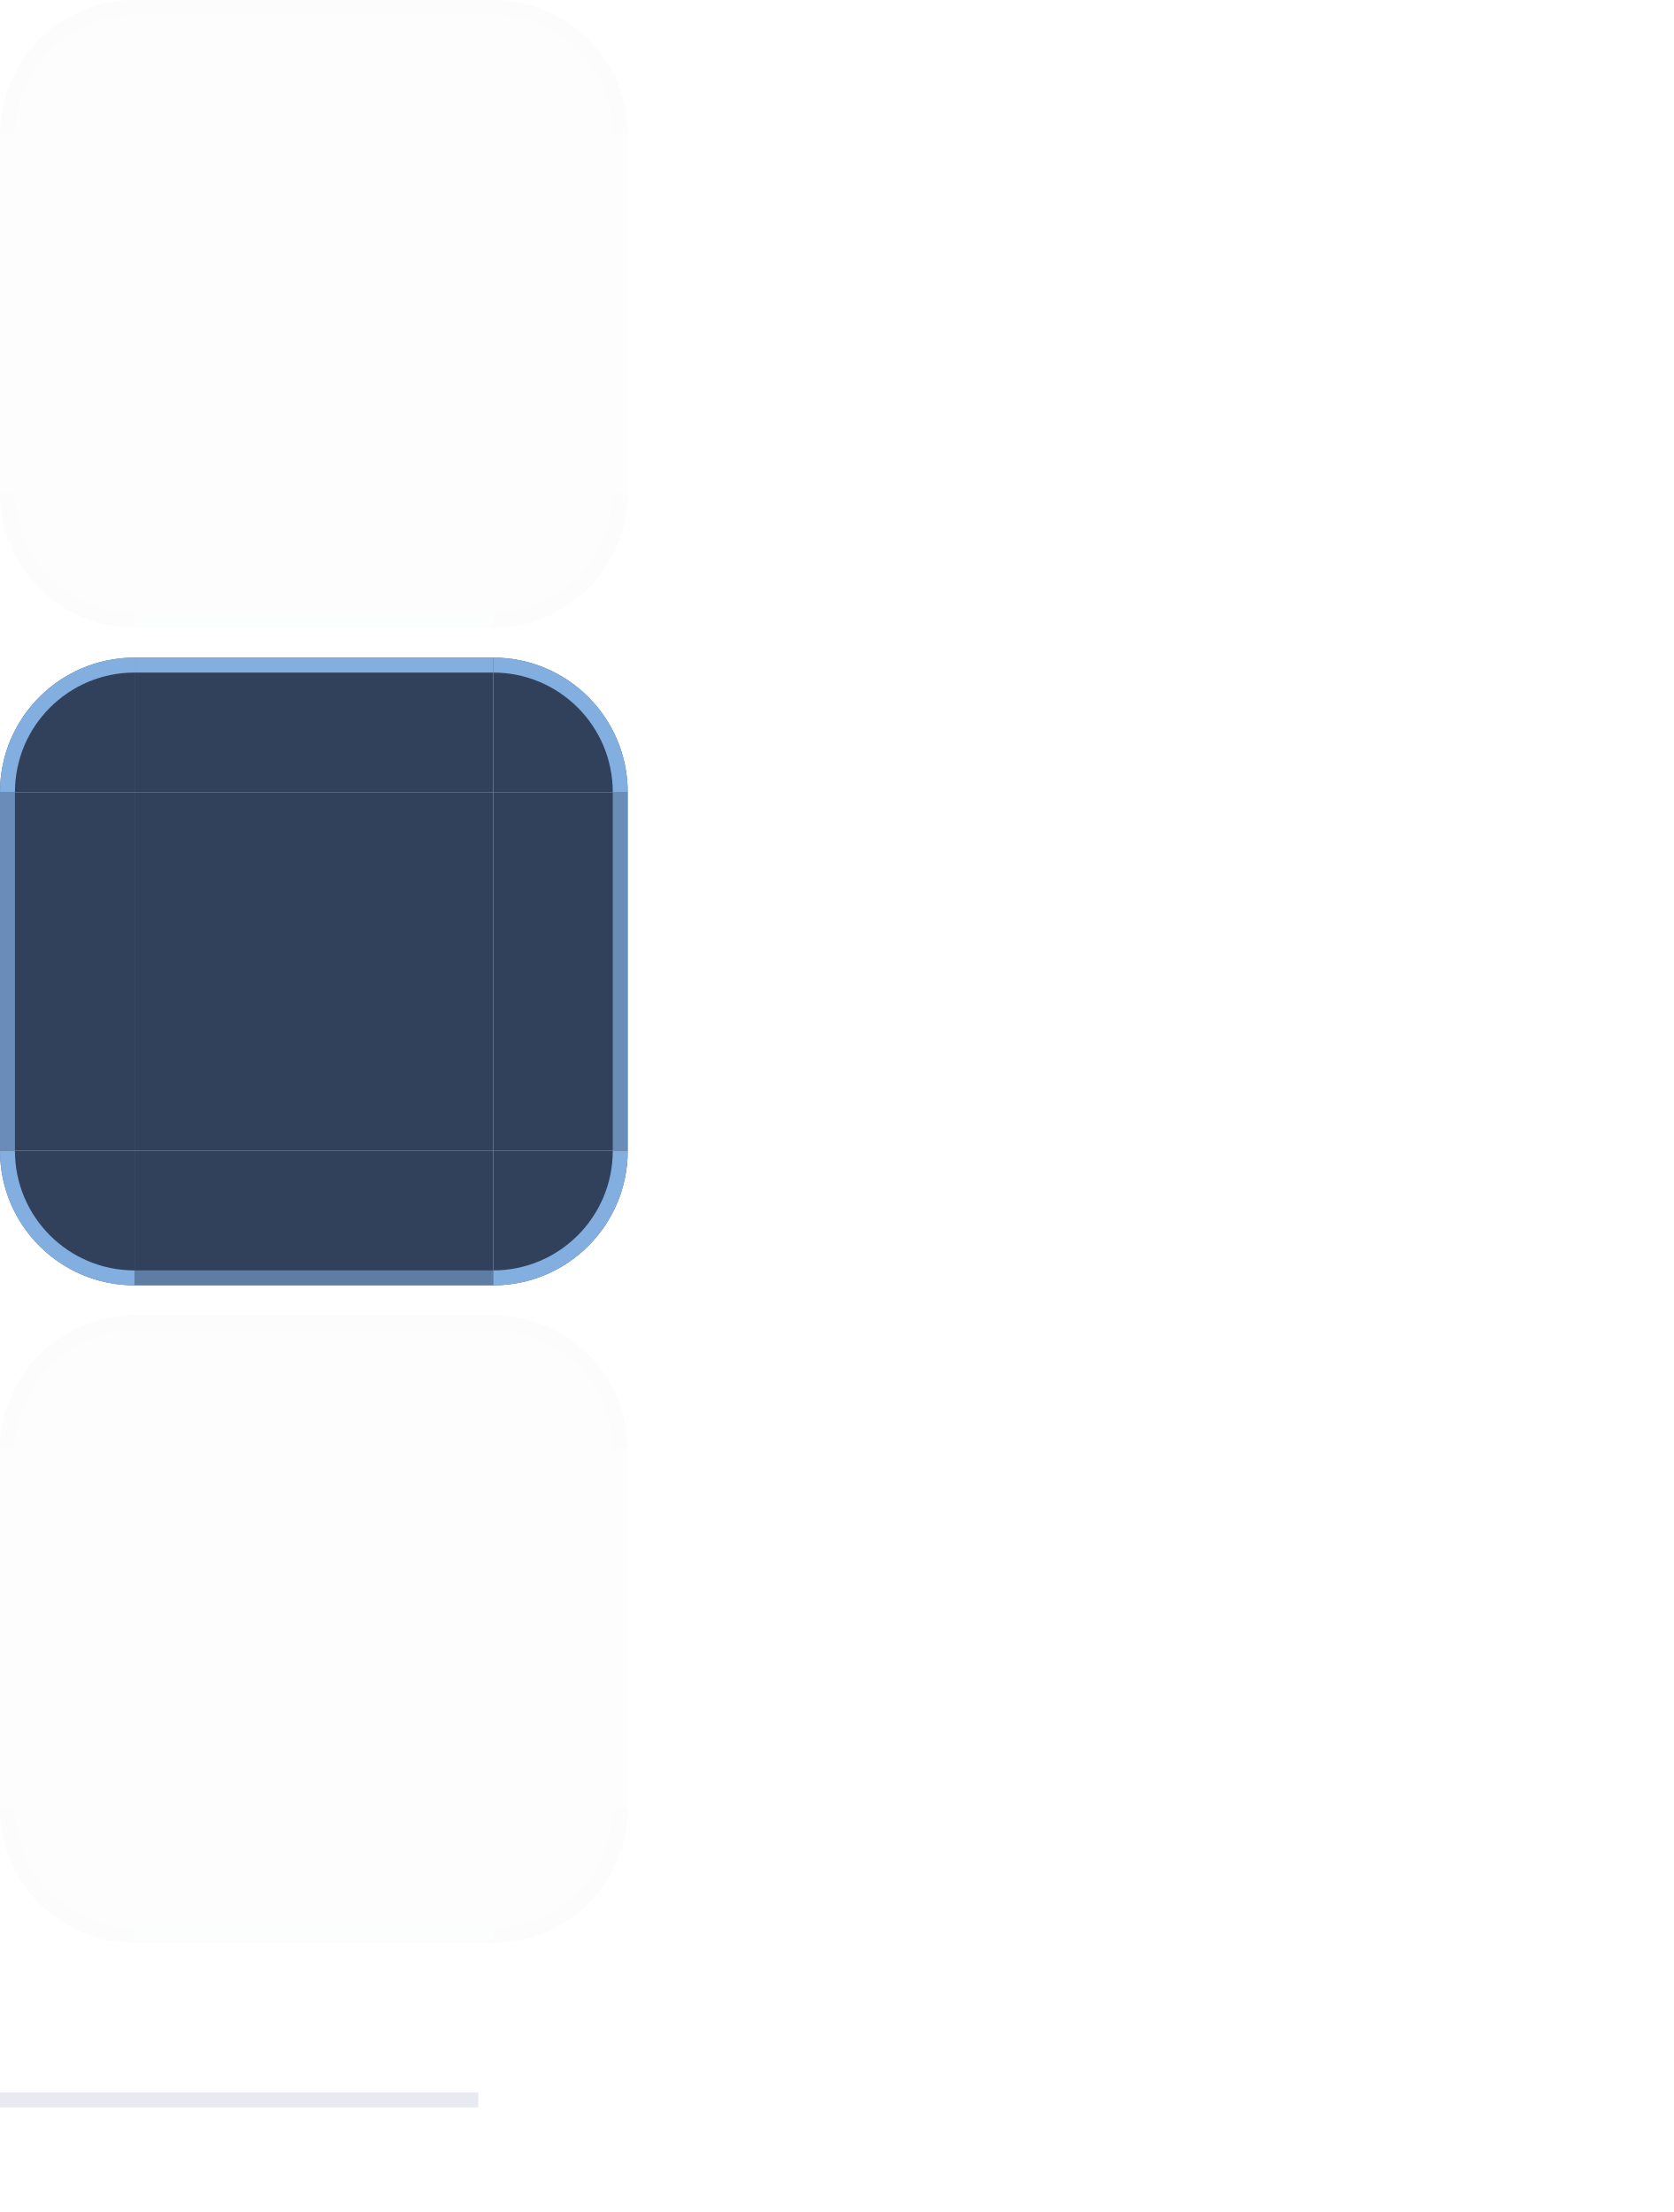
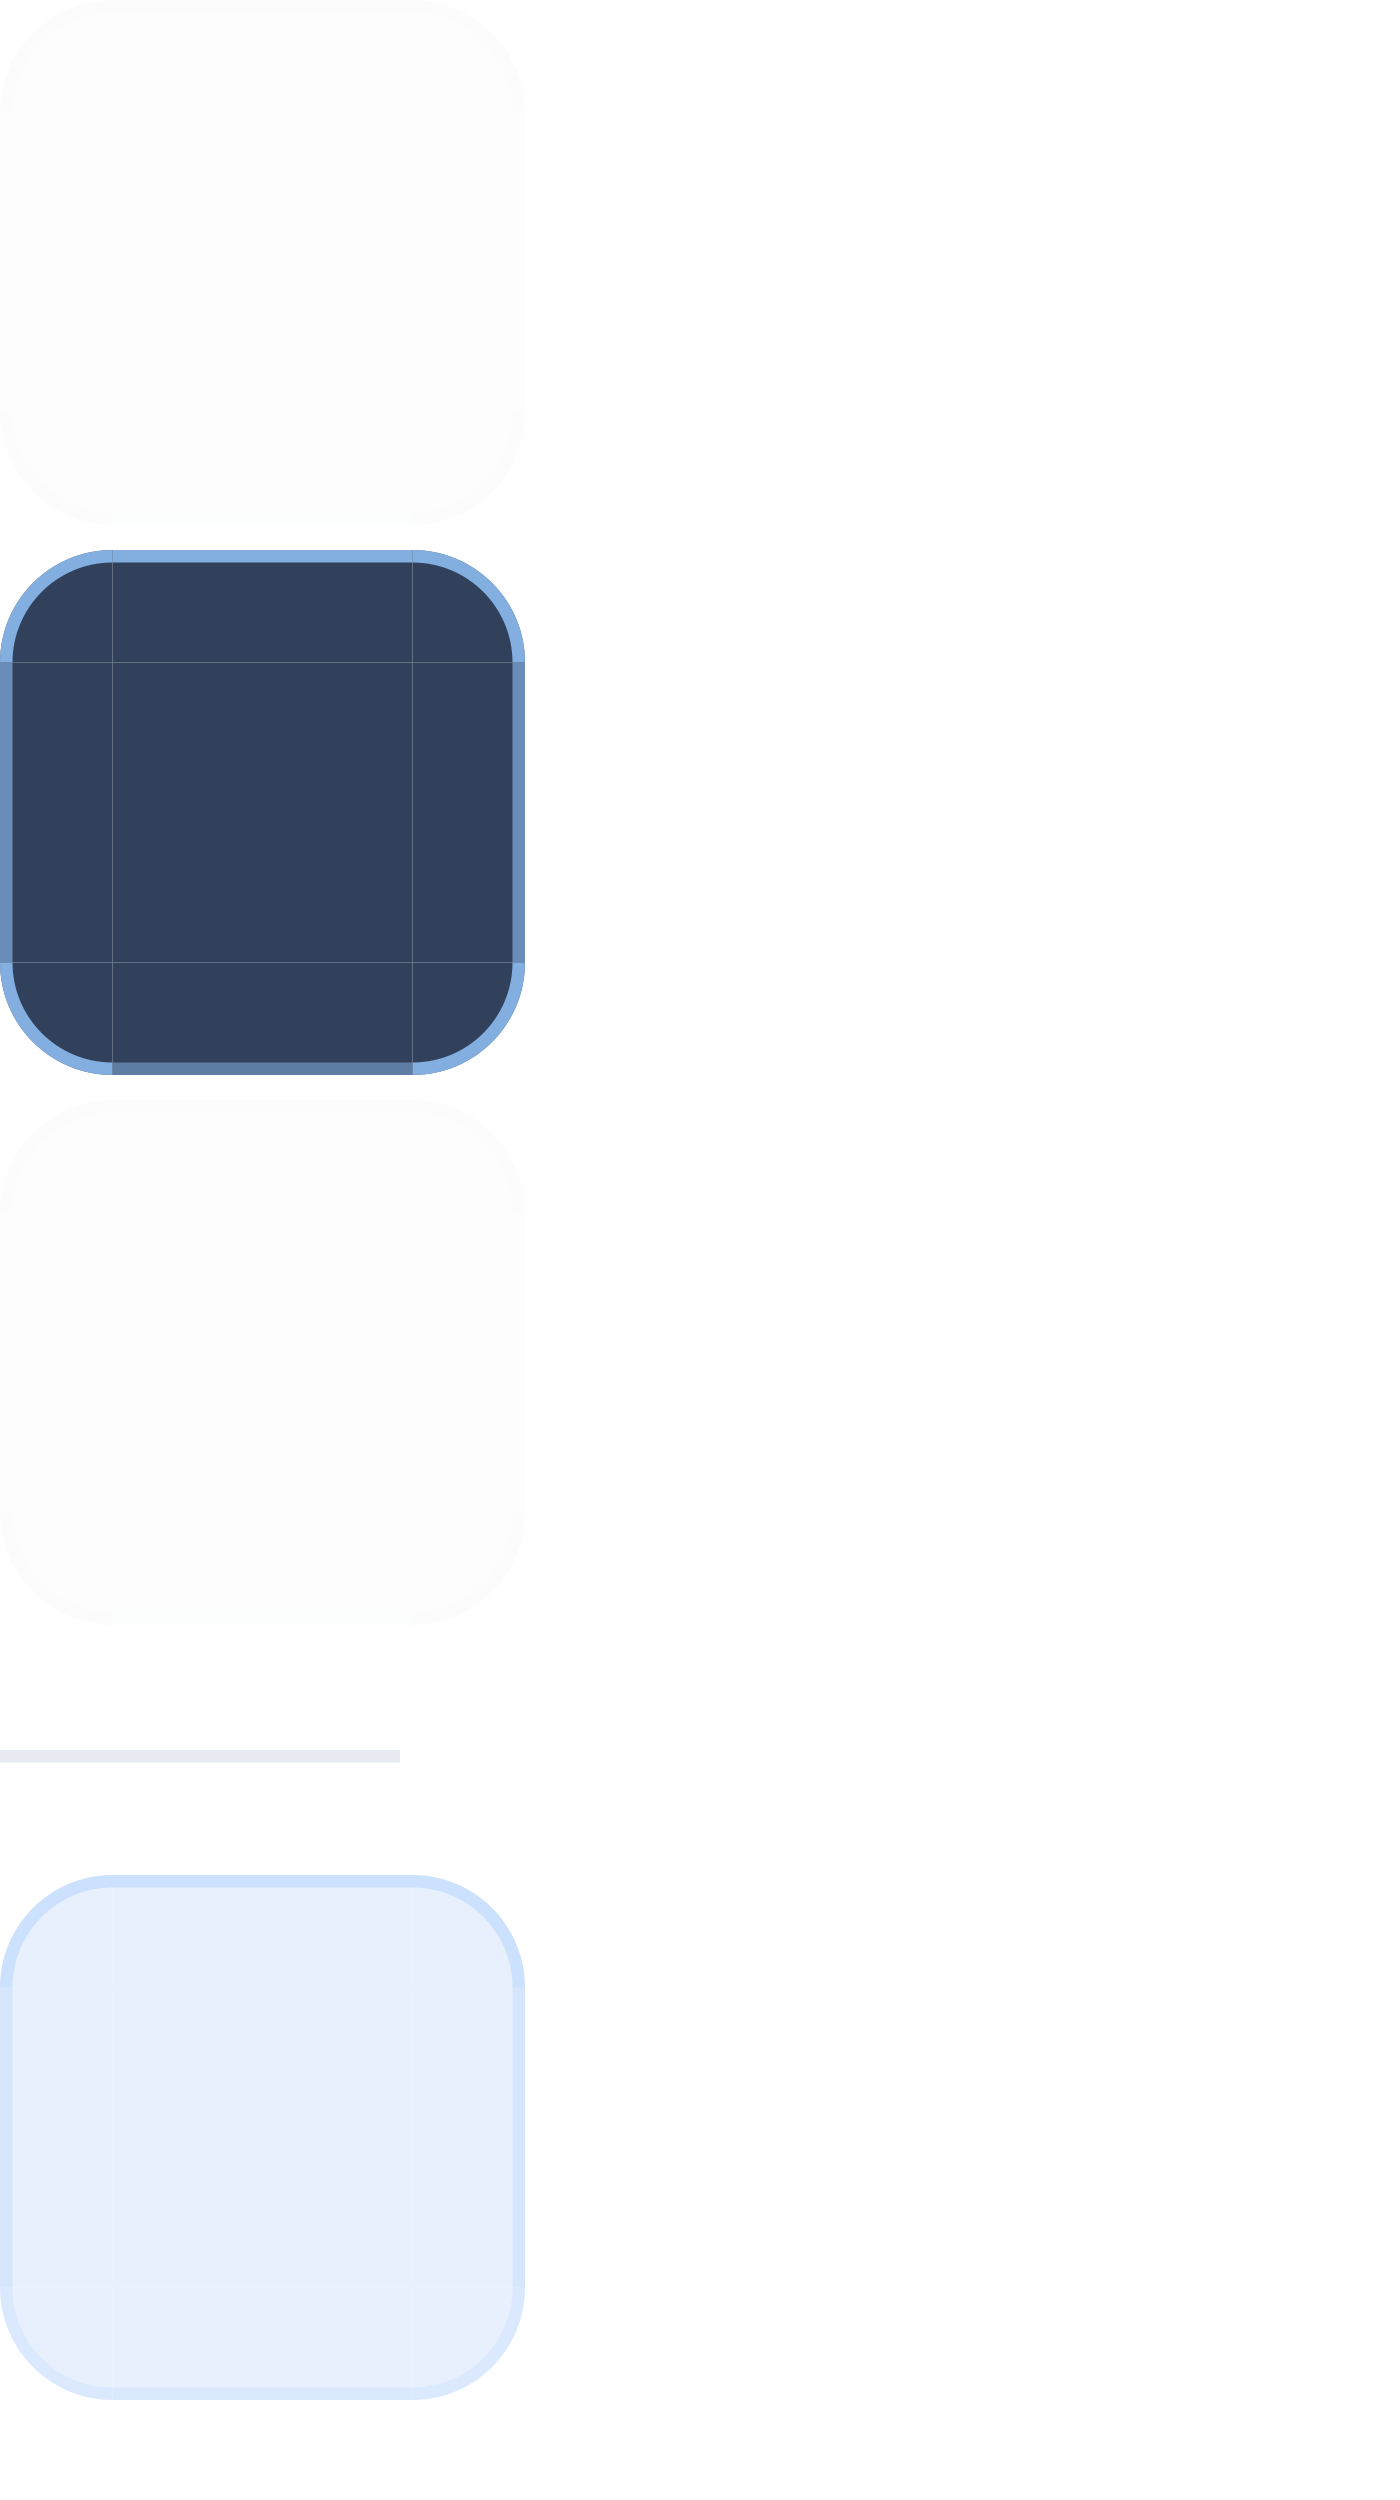
- <svg xmlns="http://www.w3.org/2000/svg" width="112" height="148" viewBox="0 0 112 148">
+ <svg xmlns="http://www.w3.org/2000/svg" width="112" height="200" viewBox="0 0 112 200">
  <style id="current-color-scheme" type="text/css">
    .ColorScheme-Background { color: #172236; }
    .ColorScheme-Highlight  { color: #3B82F6; }
    .ColorScheme-Text       { color: #ECF2FB; }
  </style>
  <g id="normal-topleft">
    <path d="M 0,9 A 9,9 0 0 1 9,0 L 9,9 Z" fill="#172236" fill-opacity="0.01" />
    <path d="M 0,9 A 9,9 0 0 1 9,0 L 9,1.0 A 8.0,8.0 0 0 0 1.0,9 Z" fill="#9AAAC2" fill-opacity="0.01" />
  </g>
  <g id="normal-topright">
    <path d="M 33,0 A 9,9 0 0 1 42,9 L 33,9 Z" fill="#172236" fill-opacity="0.01" />
    <path d="M 33,0 A 9,9 0 0 1 42,9 L 41.0,9 A 8.0,8.0 0 0 0 33,1.0 Z" fill="#9AAAC2" fill-opacity="0.01" />
  </g>
  <g id="normal-bottomleft">
    <path d="M 9,42 A 9,9 0 0 1 0,33 L 9,33 Z" fill="#172236" fill-opacity="0.01" />
    <path d="M 9,42 A 9,9 0 0 1 0,33 L 1.0,33 A 8.0,8.0 0 0 0 9,41.0 Z" fill="#9AAAC2" fill-opacity="0.01" />
  </g>
  <g id="normal-bottomright">
    <path d="M 42,33 A 9,9 0 0 1 33,42 L 33,33 Z" fill="#172236" fill-opacity="0.01" />
    <path d="M 42,33 A 9,9 0 0 1 33,42 L 33,41.0 A 8.0,8.0 0 0 0 41.0,33 Z" fill="#9AAAC2" fill-opacity="0.01" />
  </g>
  <g id="normal-top">
    <rect x="9" y="0" width="24" height="9" fill="#172236" fill-opacity="0.01" />
    <rect x="9" y="0" width="24" height="1" fill="#9AAAC2" fill-opacity="0.01" />
  </g>
  <g id="normal-bottom">
    <rect x="9" y="33" width="24" height="9" fill="#172236" fill-opacity="0.01" />
    <rect x="9" y="41" width="24" height="1" fill="#9AAAC2" fill-opacity="0.006" />
  </g>
  <g id="normal-left">
    <rect x="0" y="9" width="9" height="24" fill="#172236" fill-opacity="0.01" />
    <rect x="0" y="9" width="1" height="24" fill="#9AAAC2" fill-opacity="0.007" />
  </g>
  <g id="normal-right">
    <rect x="33" y="9" width="9" height="24" fill="#172236" fill-opacity="0.01" />
    <rect x="41" y="9" width="1" height="24" fill="#9AAAC2" fill-opacity="0.007" />
  </g>
  <rect id="normal-center" x="9" y="9" width="24" height="24" fill="#172236" fill-opacity="0.01" />
  <rect id="normal-hint-top-margin" x="80" y="0" width="4" height="5" fill="none" opacity="0" />
  <rect id="normal-hint-bottom-margin" x="80" y="7" width="4" height="5" fill="none" opacity="0" />
  <rect id="normal-hint-left-margin" x="76" y="14" width="7" height="4" fill="none" opacity="0" />
  <rect id="normal-hint-right-margin" x="87" y="14" width="7" height="4" fill="none" opacity="0" />
  <g id="pressed-topleft">
    <path d="M 0,53 A 9,9 0 0 1 9,44 L 9,53 Z" fill="#263651" fill-opacity="0.94" />
    <path d="M 0,53 A 9,9 0 0 1 9,44 L 9,45.0 A 8.0,8.0 0 0 0 1.0,53 Z" fill="#93C5FD" fill-opacity="0.82" />
  </g>
  <g id="pressed-topright">
    <path d="M 33,44 A 9,9 0 0 1 42,53 L 33,53 Z" fill="#263651" fill-opacity="0.94" />
    <path d="M 33,44 A 9,9 0 0 1 42,53 L 41.0,53 A 8.0,8.0 0 0 0 33,45.0 Z" fill="#93C5FD" fill-opacity="0.82" />
  </g>
  <g id="pressed-bottomleft">
    <path d="M 9,86 A 9,9 0 0 1 0,77 L 9,77 Z" fill="#263651" fill-opacity="0.94" />
    <path d="M 9,86 A 9,9 0 0 1 0,77 L 1.0,77 A 8.0,8.0 0 0 0 9,85.0 Z" fill="#93C5FD" fill-opacity="0.82" />
  </g>
  <g id="pressed-bottomright">
    <path d="M 42,77 A 9,9 0 0 1 33,86 L 33,77 Z" fill="#263651" fill-opacity="0.94" />
    <path d="M 42,77 A 9,9 0 0 1 33,86 L 33,85.0 A 8.0,8.0 0 0 0 41.0,77 Z" fill="#93C5FD" fill-opacity="0.82" />
  </g>
  <g id="pressed-top">
    <rect x="9" y="44" width="24" height="9" fill="#263651" fill-opacity="0.94" />
    <rect x="9" y="44" width="24" height="1" fill="#93C5FD" fill-opacity="0.82" />
  </g>
  <g id="pressed-bottom">
    <rect x="9" y="77" width="24" height="9" fill="#263651" fill-opacity="0.94" />
    <rect x="9" y="85" width="24" height="1" fill="#93C5FD" fill-opacity="0.451" />
  </g>
  <g id="pressed-left">
    <rect x="0" y="53" width="9" height="24" fill="#263651" fill-opacity="0.94" />
    <rect x="0" y="53" width="1" height="24" fill="#93C5FD" fill-opacity="0.574" />
  </g>
  <g id="pressed-right">
    <rect x="33" y="53" width="9" height="24" fill="#263651" fill-opacity="0.94" />
    <rect x="41" y="53" width="1" height="24" fill="#93C5FD" fill-opacity="0.574" />
  </g>
  <rect id="pressed-center" x="9" y="53" width="24" height="24" fill="#263651" fill-opacity="0.94" />
  <rect id="pressed-hint-top-margin" x="80" y="24" width="4" height="5" fill="none" opacity="0" />
  <rect id="pressed-hint-bottom-margin" x="80" y="31" width="4" height="5" fill="none" opacity="0" />
  <rect id="pressed-hint-left-margin" x="76" y="38" width="7" height="4" fill="none" opacity="0" />
  <rect id="pressed-hint-right-margin" x="87" y="38" width="7" height="4" fill="none" opacity="0" />
  <g id="section-topleft">
    <path d="M 0,97 A 9,9 0 0 1 9,88 L 9,97 Z" fill="#172236" fill-opacity="0.01" />
    <path d="M 0,97 A 9,9 0 0 1 9,88 L 9,89.0 A 8.0,8.0 0 0 0 1.0,97 Z" fill="#9AAAC2" fill-opacity="0.01" />
  </g>
  <g id="section-topright">
    <path d="M 33,88 A 9,9 0 0 1 42,97 L 33,97 Z" fill="#172236" fill-opacity="0.01" />
    <path d="M 33,88 A 9,9 0 0 1 42,97 L 41.0,97 A 8.0,8.0 0 0 0 33,89.0 Z" fill="#9AAAC2" fill-opacity="0.01" />
  </g>
  <g id="section-bottomleft">
    <path d="M 9,130 A 9,9 0 0 1 0,121 L 9,121 Z" fill="#172236" fill-opacity="0.01" />
    <path d="M 9,130 A 9,9 0 0 1 0,121 L 1.0,121 A 8.0,8.0 0 0 0 9,129.0 Z" fill="#9AAAC2" fill-opacity="0.01" />
  </g>
  <g id="section-bottomright">
    <path d="M 42,121 A 9,9 0 0 1 33,130 L 33,121 Z" fill="#172236" fill-opacity="0.01" />
    <path d="M 42,121 A 9,9 0 0 1 33,130 L 33,129.0 A 8.0,8.0 0 0 0 41.0,121 Z" fill="#9AAAC2" fill-opacity="0.01" />
  </g>
  <g id="section-top">
    <rect x="9" y="88" width="24" height="9" fill="#172236" fill-opacity="0.01" />
    <rect x="9" y="88" width="24" height="1" fill="#9AAAC2" fill-opacity="0.01" />
  </g>
  <g id="section-bottom">
    <rect x="9" y="121" width="24" height="9" fill="#172236" fill-opacity="0.01" />
    <rect x="9" y="129" width="24" height="1" fill="#9AAAC2" fill-opacity="0.006" />
  </g>
  <g id="section-left">
    <rect x="0" y="97" width="9" height="24" fill="#172236" fill-opacity="0.01" />
    <rect x="0" y="97" width="1" height="24" fill="#9AAAC2" fill-opacity="0.007" />
  </g>
  <g id="section-right">
    <rect x="33" y="97" width="9" height="24" fill="#172236" fill-opacity="0.01" />
    <rect x="41" y="97" width="1" height="24" fill="#9AAAC2" fill-opacity="0.007" />
  </g>
  <rect id="section-center" x="9" y="97" width="24" height="24" fill="#172236" fill-opacity="0.01" />
  <rect id="section-hint-top-margin" x="80" y="48" width="4" height="5" fill="none" opacity="0" />
  <rect id="section-hint-bottom-margin" x="80" y="55" width="4" height="5" fill="none" opacity="0" />
  <rect id="section-hint-left-margin" x="76" y="62" width="7" height="4" fill="none" opacity="0" />
  <rect id="section-hint-right-margin" x="87" y="62" width="7" height="4" fill="none" opacity="0" />
  <rect id="separator" x="0" y="140" width="32" height="1" fill="#9AAAC2" fill-opacity="0.24" />
  <rect id="hint-tile-center" x="104" y="0" width="1" height="1" fill="none" opacity="0" />
+   <g id="hover-topleft">
+     <path d="M 0,159 A 9,9 0 0 1 9,150 L 9,159 Z" fill="#3B82F6" fill-opacity="0.12" />
+     <path d="M 0,159 A 9,9 0 0 1 9,150 L 9,151.0 A 8.0,8.0 0 0 0 1.0,159 Z" fill="#93C5FD" fill-opacity="0.34" />
+   </g>
+   <g id="hover-topright">
+     <path d="M 33,150 A 9,9 0 0 1 42,159 L 33,159 Z" fill="#3B82F6" fill-opacity="0.12" />
+     <path d="M 33,150 A 9,9 0 0 1 42,159 L 41.0,159 A 8.0,8.0 0 0 0 33,151.0 Z" fill="#93C5FD" fill-opacity="0.34" />
+   </g>
+   <g id="hover-bottomleft">
+     <path d="M 9,192 A 9,9 0 0 1 0,183 L 9,183 Z" fill="#3B82F6" fill-opacity="0.12" />
+     <path d="M 9,192 A 9,9 0 0 1 0,183 L 1.0,183 A 8.0,8.0 0 0 0 9,191.0 Z" fill="#93C5FD" fill-opacity="0.16" />
+   </g>
+   <g id="hover-bottomright">
+     <path d="M 42,183 A 9,9 0 0 1 33,192 L 33,183 Z" fill="#3B82F6" fill-opacity="0.12" />
+     <path d="M 42,183 A 9,9 0 0 1 33,192 L 33,191.0 A 8.0,8.0 0 0 0 41.0,183 Z" fill="#93C5FD" fill-opacity="0.16" />
+   </g>
+   <g id="hover-top">
+     <rect x="9" y="150" width="24" height="9" fill="#3B82F6" fill-opacity="0.12" />
+     <rect x="9" y="150" width="24" height="1" fill="#93C5FD" fill-opacity="0.34" />
+   </g>
+   <g id="hover-bottom">
+     <rect x="9" y="183" width="24" height="9" fill="#3B82F6" fill-opacity="0.12" />
+     <rect x="9" y="191" width="24" height="1" fill="#93C5FD" fill-opacity="0.16" />
+   </g>
+   <g id="hover-left">
+     <rect x="0" y="159" width="9" height="24" fill="#3B82F6" fill-opacity="0.12" />
+     <rect x="0" y="159" width="1" height="24" fill="#93C5FD" fill-opacity="0.22" />
+   </g>
+   <g id="hover-right">
+     <rect x="33" y="159" width="9" height="24" fill="#3B82F6" fill-opacity="0.12" />
+     <rect x="41" y="159" width="1" height="24" fill="#93C5FD" fill-opacity="0.22" />
+   </g>
+   <rect id="hover-center" x="9" y="159" width="24" height="24" fill="#3B82F6" fill-opacity="0.12" />
</svg>
